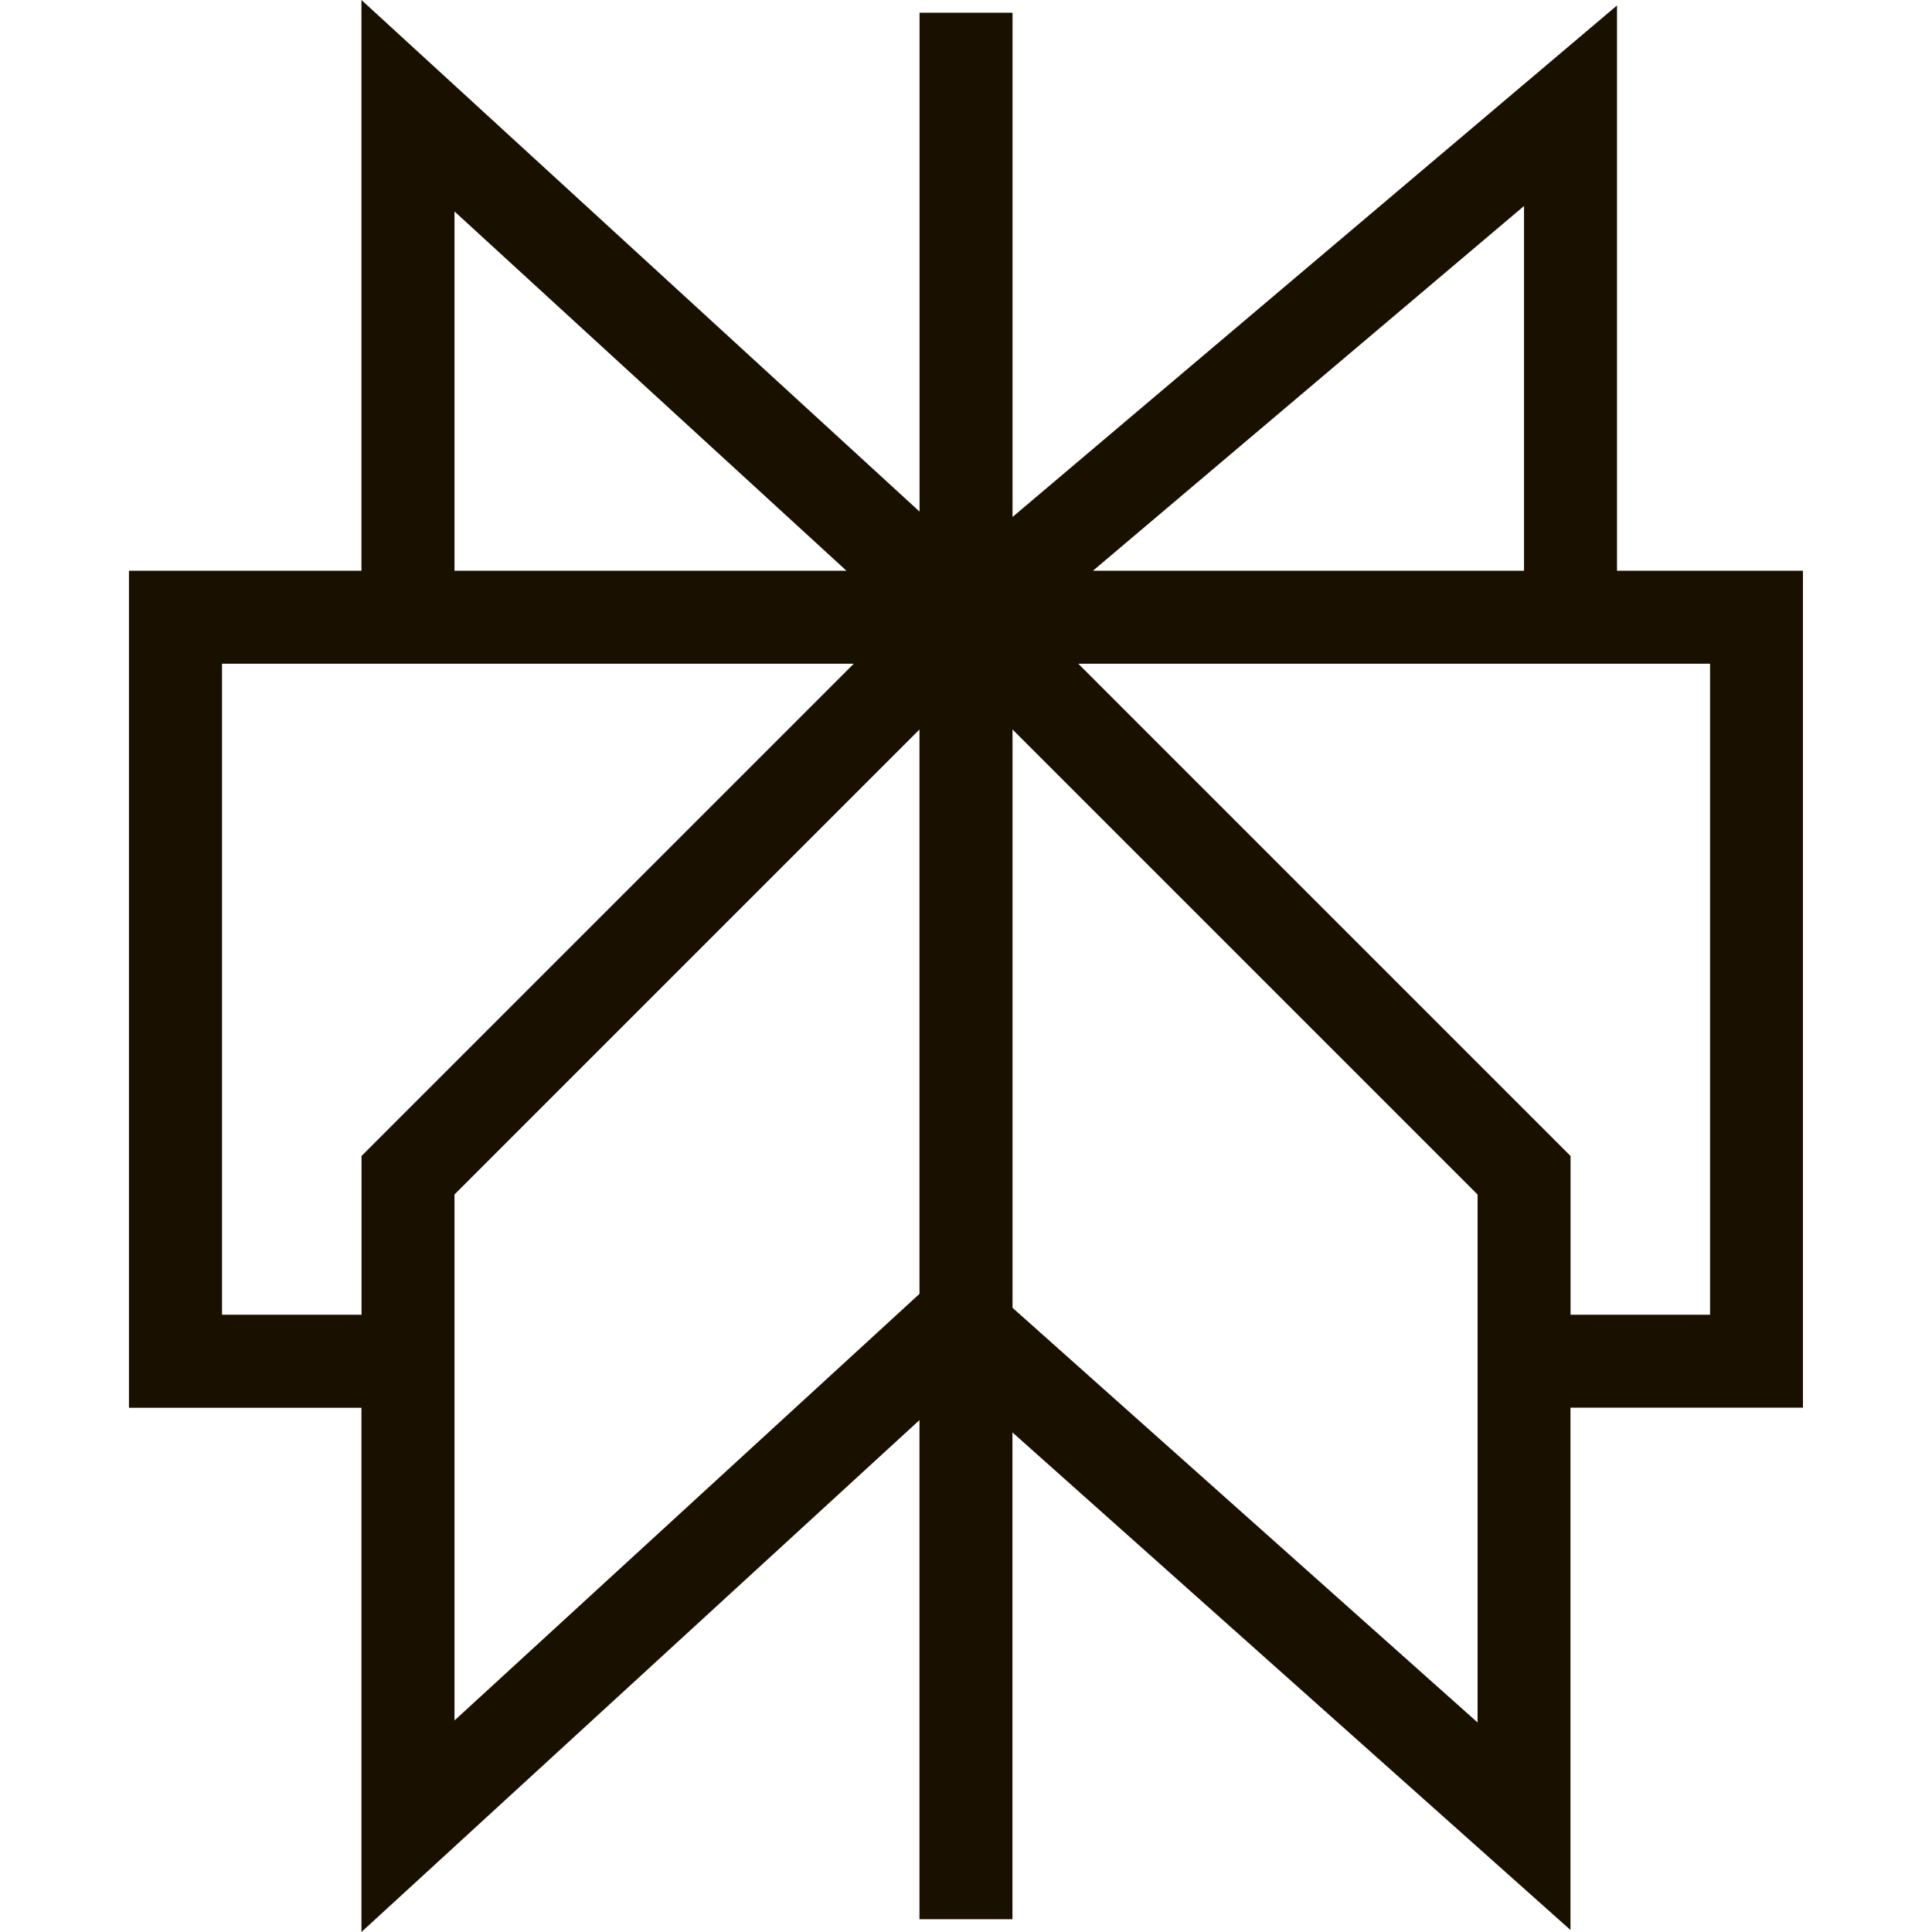
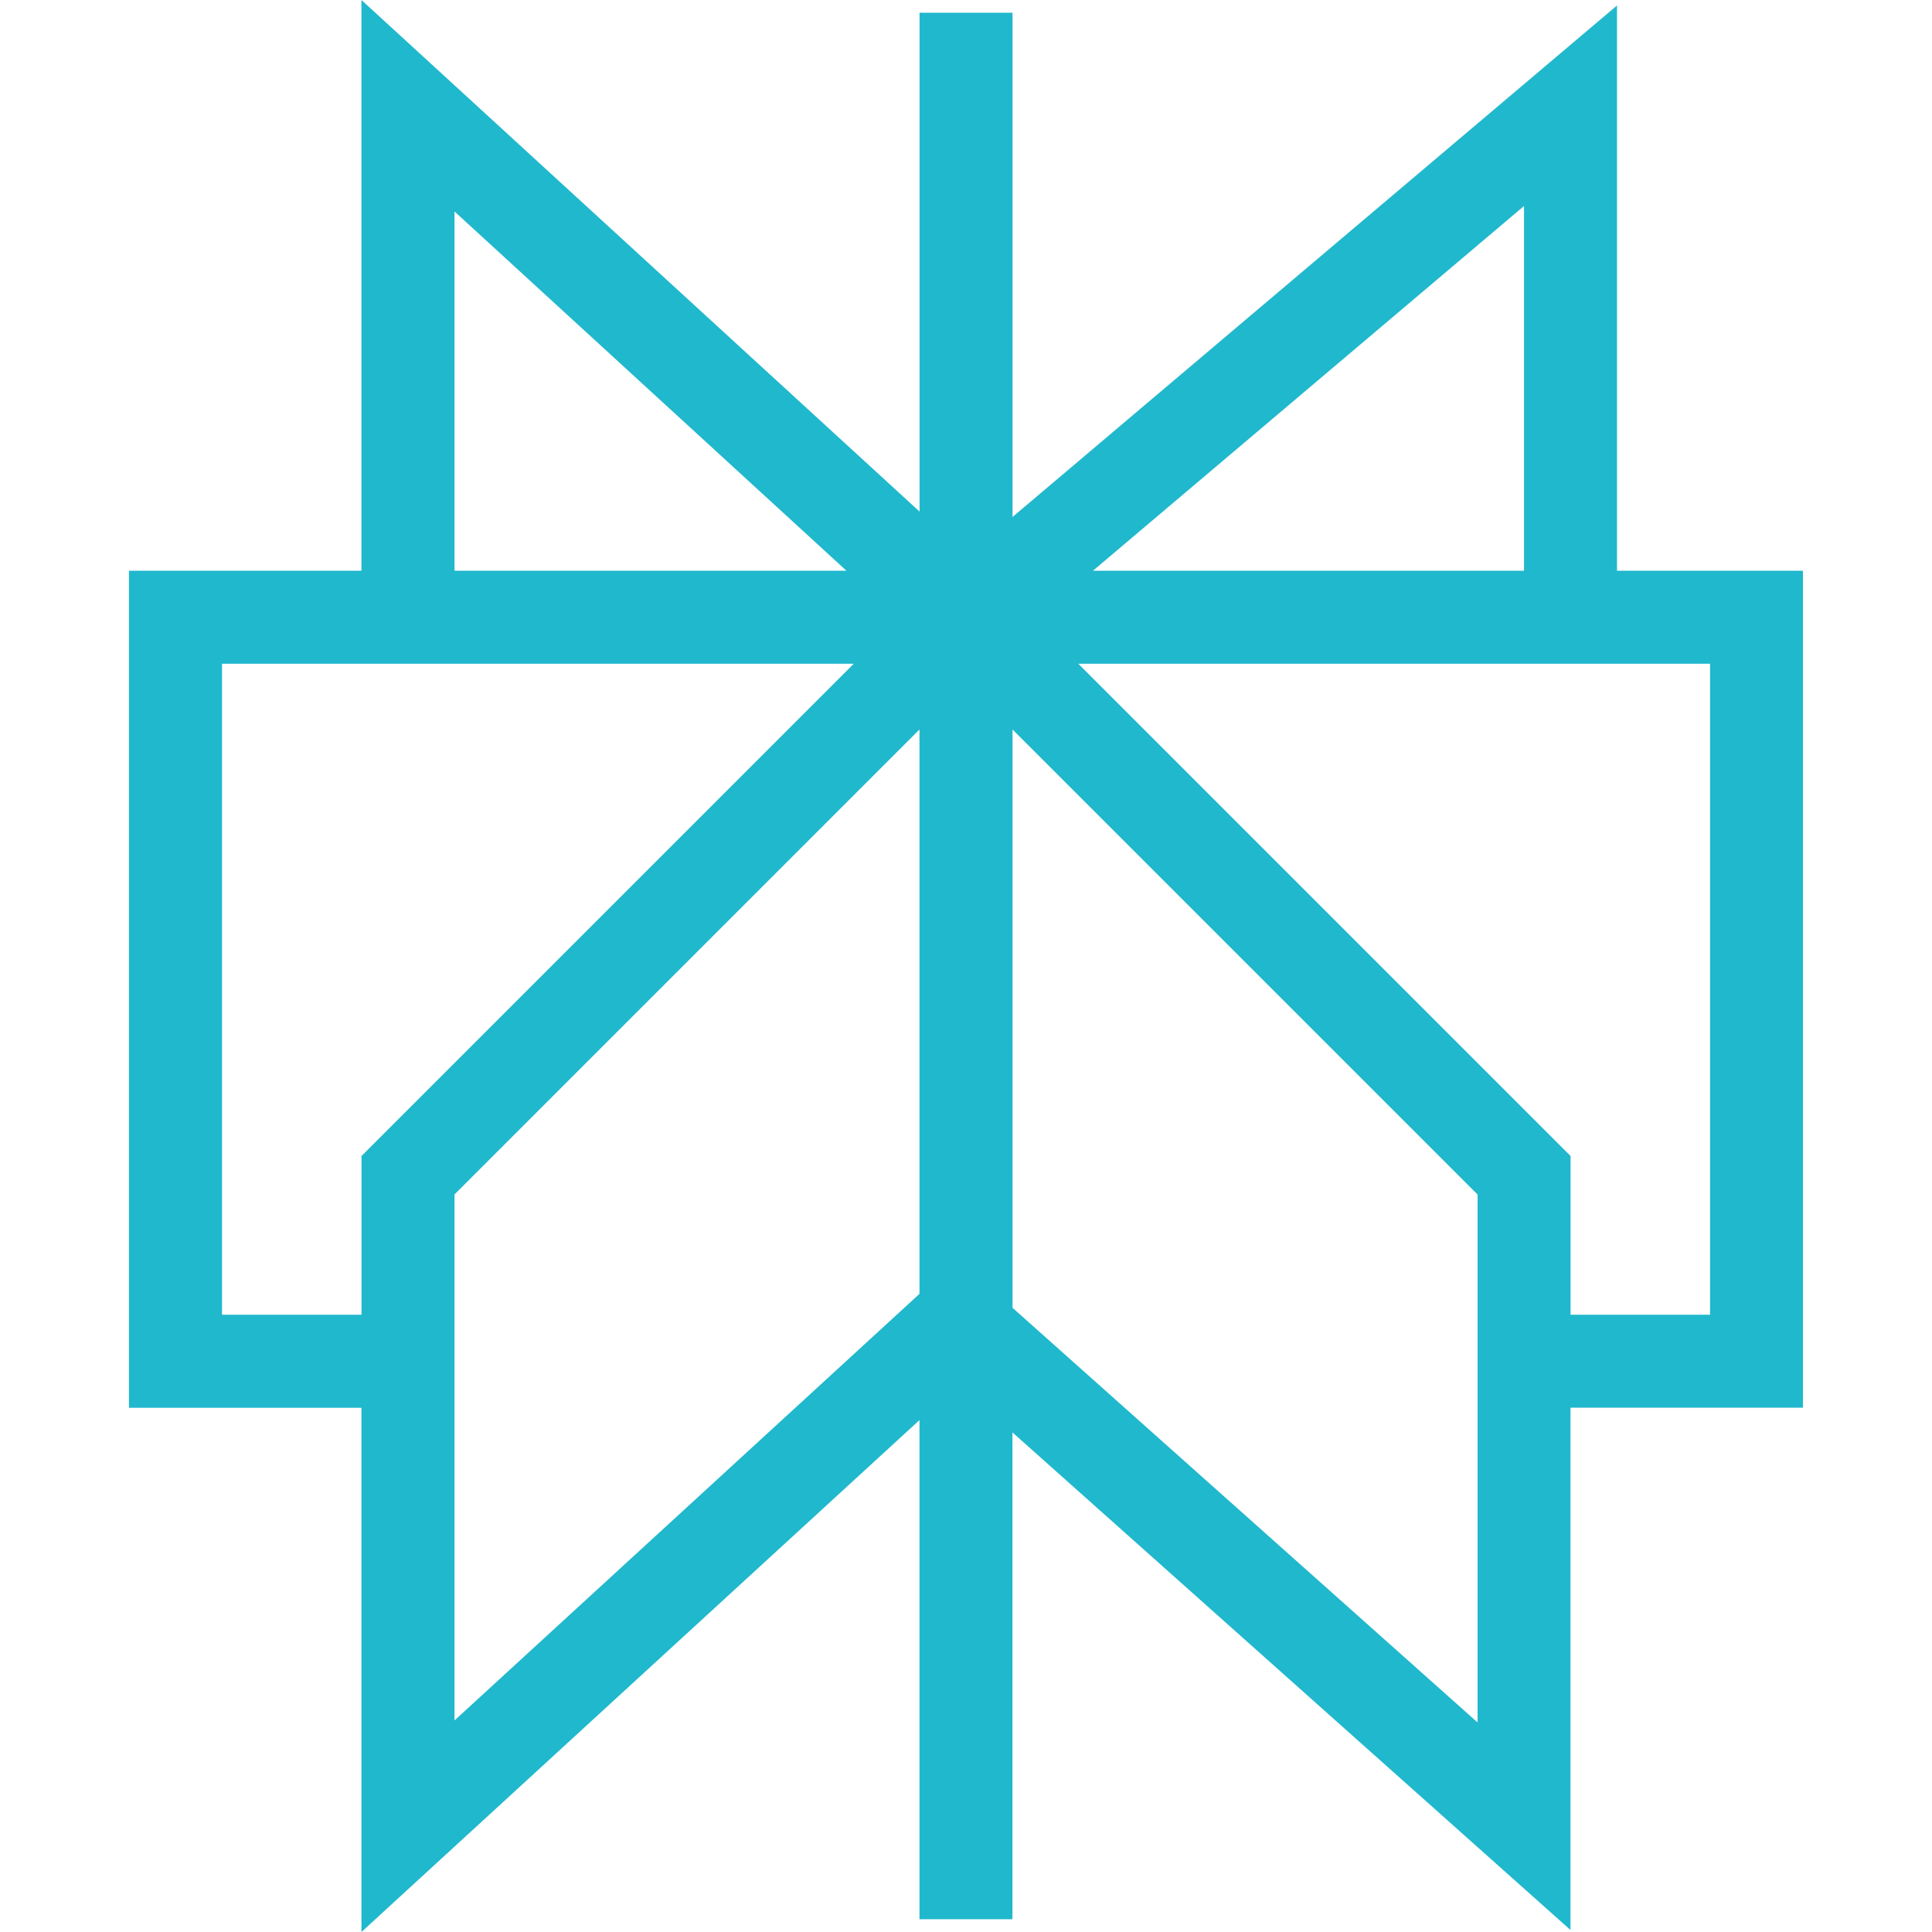
<svg xmlns="http://www.w3.org/2000/svg" viewBox="0 0 24 24" role="img">
-   <path fill="#1a1000" d="M22.398 7.09h-2.311V.068l-7.509 6.354V.158h-1.155v6.197L4.49 0v7.09H1.602v10.398h2.888V24l6.932-6.359v6.2h1.155v-6.047l6.932 6.181v-6.488h2.888V7.09zm-3.466-4.531v4.531h-5.355l5.355-4.531zm-13.286.068 4.869 4.463H5.646V2.626zM2.758 16.332V8.245h7.848l-6.115 6.115v1.972H2.758zm2.888 5.04v-3.885h0v-2.649l5.776-5.776v7.011l-5.776 5.299zm12.709.025-5.777-5.151V9.062l5.777 5.777v6.559zm2.888-5.065h-1.733v-1.972L13.395 8.245h7.848v8.087z" />
+   <path fill="#20B8CD" d="M22.398 7.09h-2.311V.068l-7.509 6.354V.158h-1.155v6.197L4.49 0v7.09H1.602v10.398h2.888V24l6.932-6.359v6.2h1.155v-6.047l6.932 6.181v-6.488h2.888V7.09zm-3.466-4.531v4.531h-5.355l5.355-4.531zm-13.286.068 4.869 4.463H5.646V2.626zM2.758 16.332V8.245h7.848l-6.115 6.115v1.972H2.758zm2.888 5.04v-3.885h0v-2.649l5.776-5.776v7.011l-5.776 5.299zm12.709.025-5.777-5.151V9.062l5.777 5.777v6.559zm2.888-5.065h-1.733v-1.972L13.395 8.245h7.848v8.087z" />
</svg>
